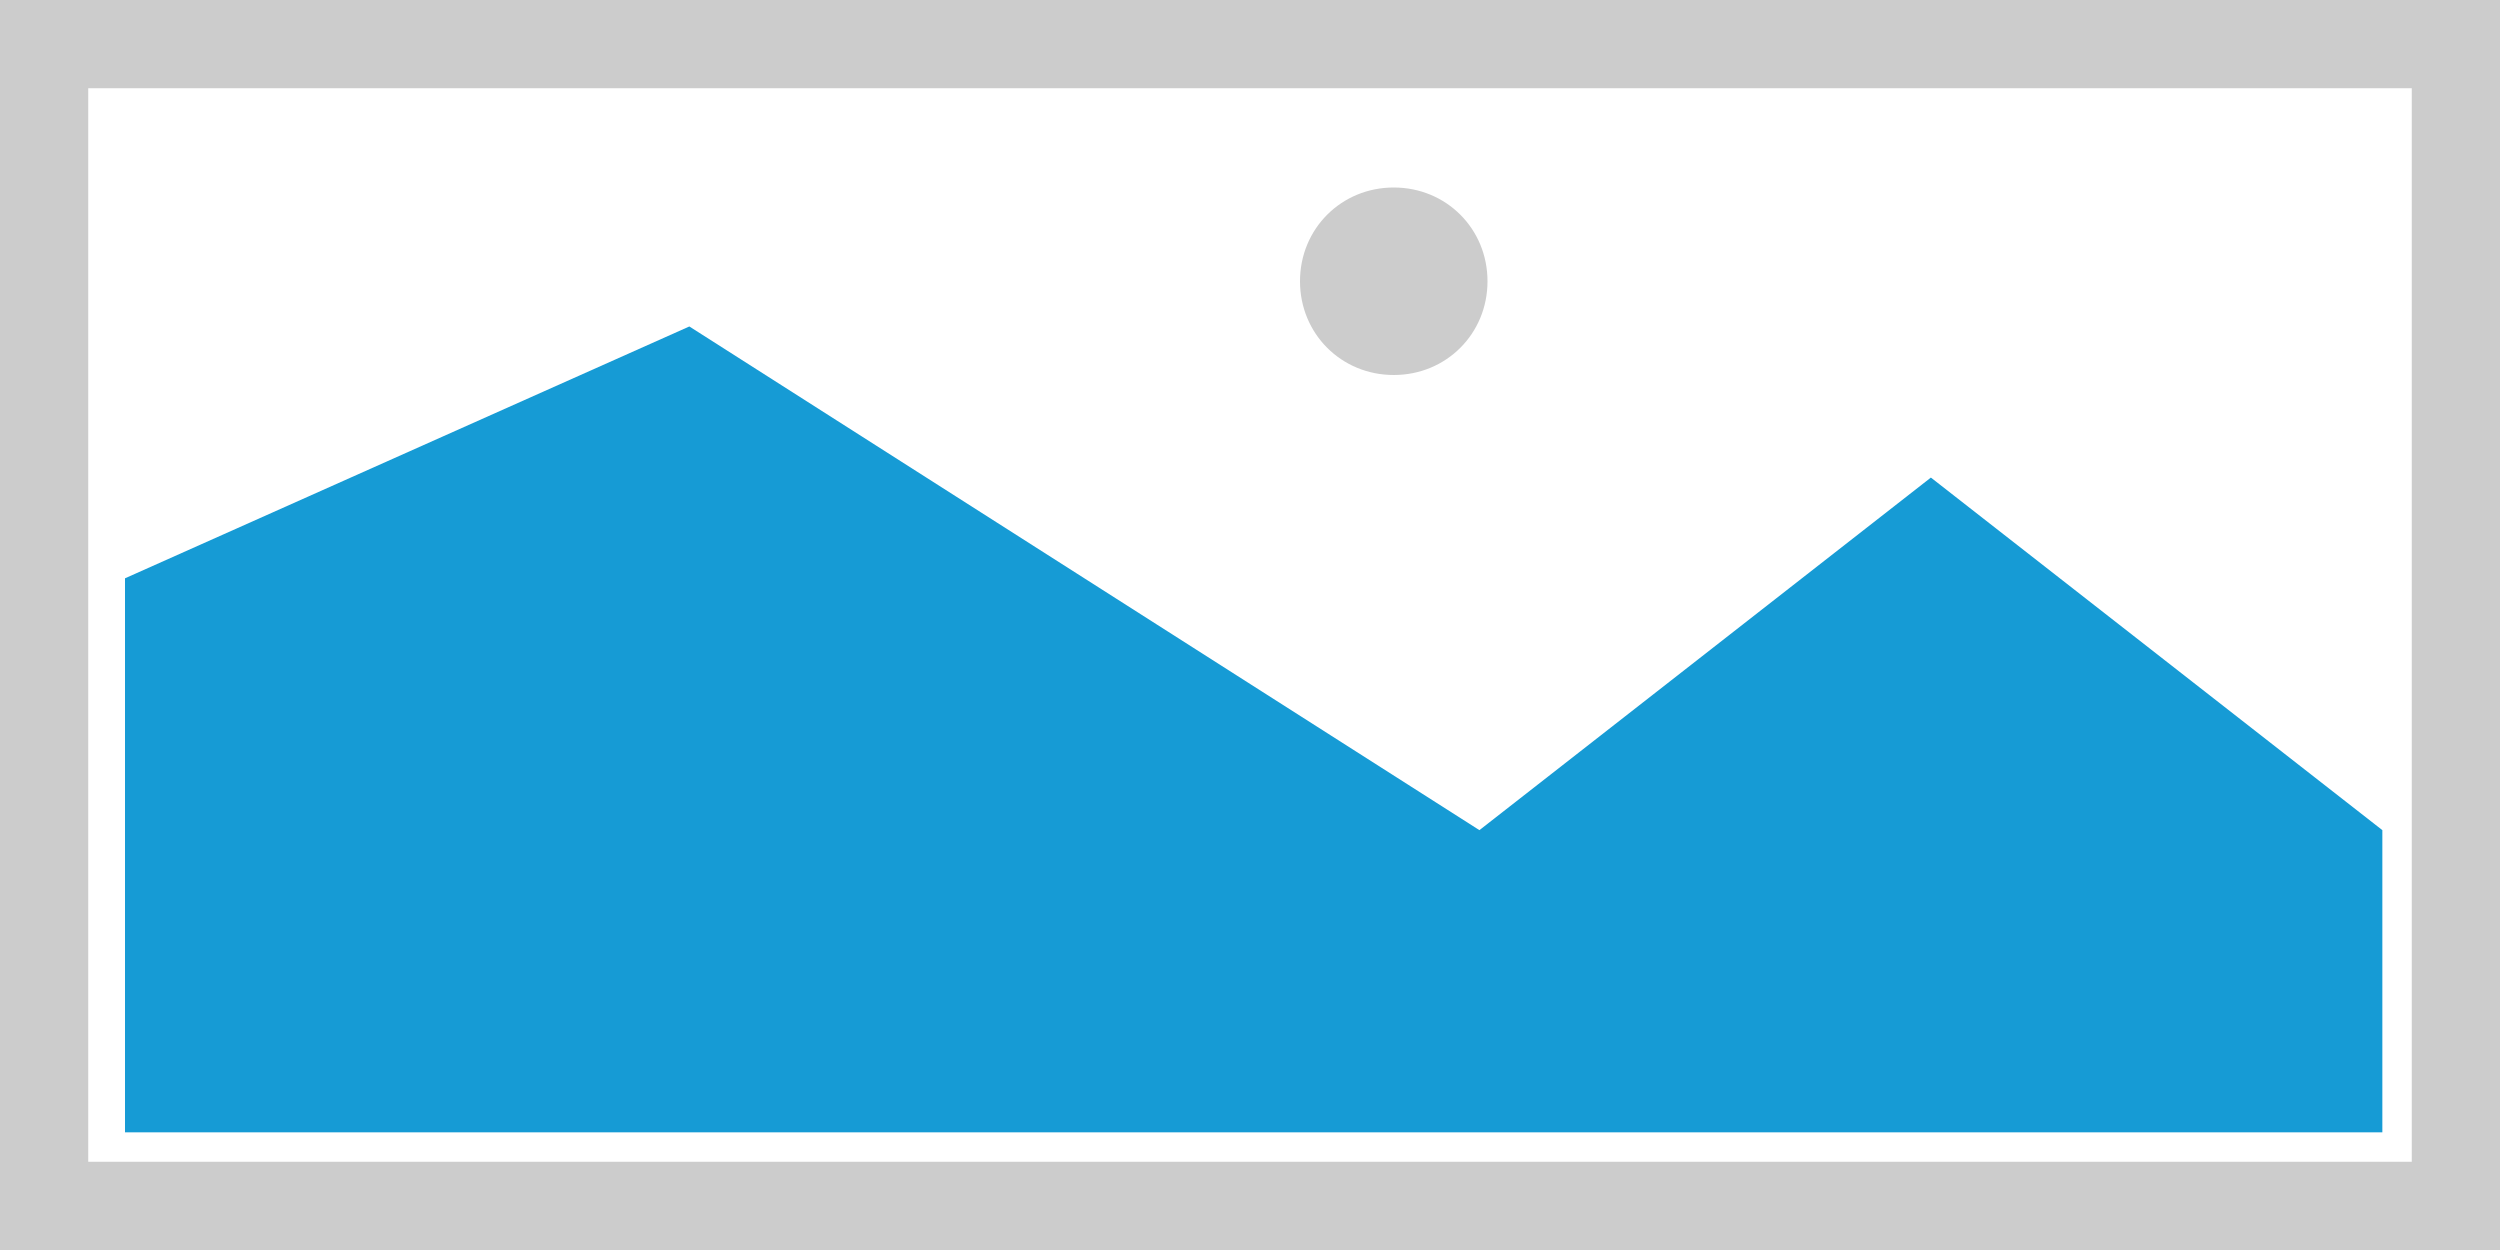
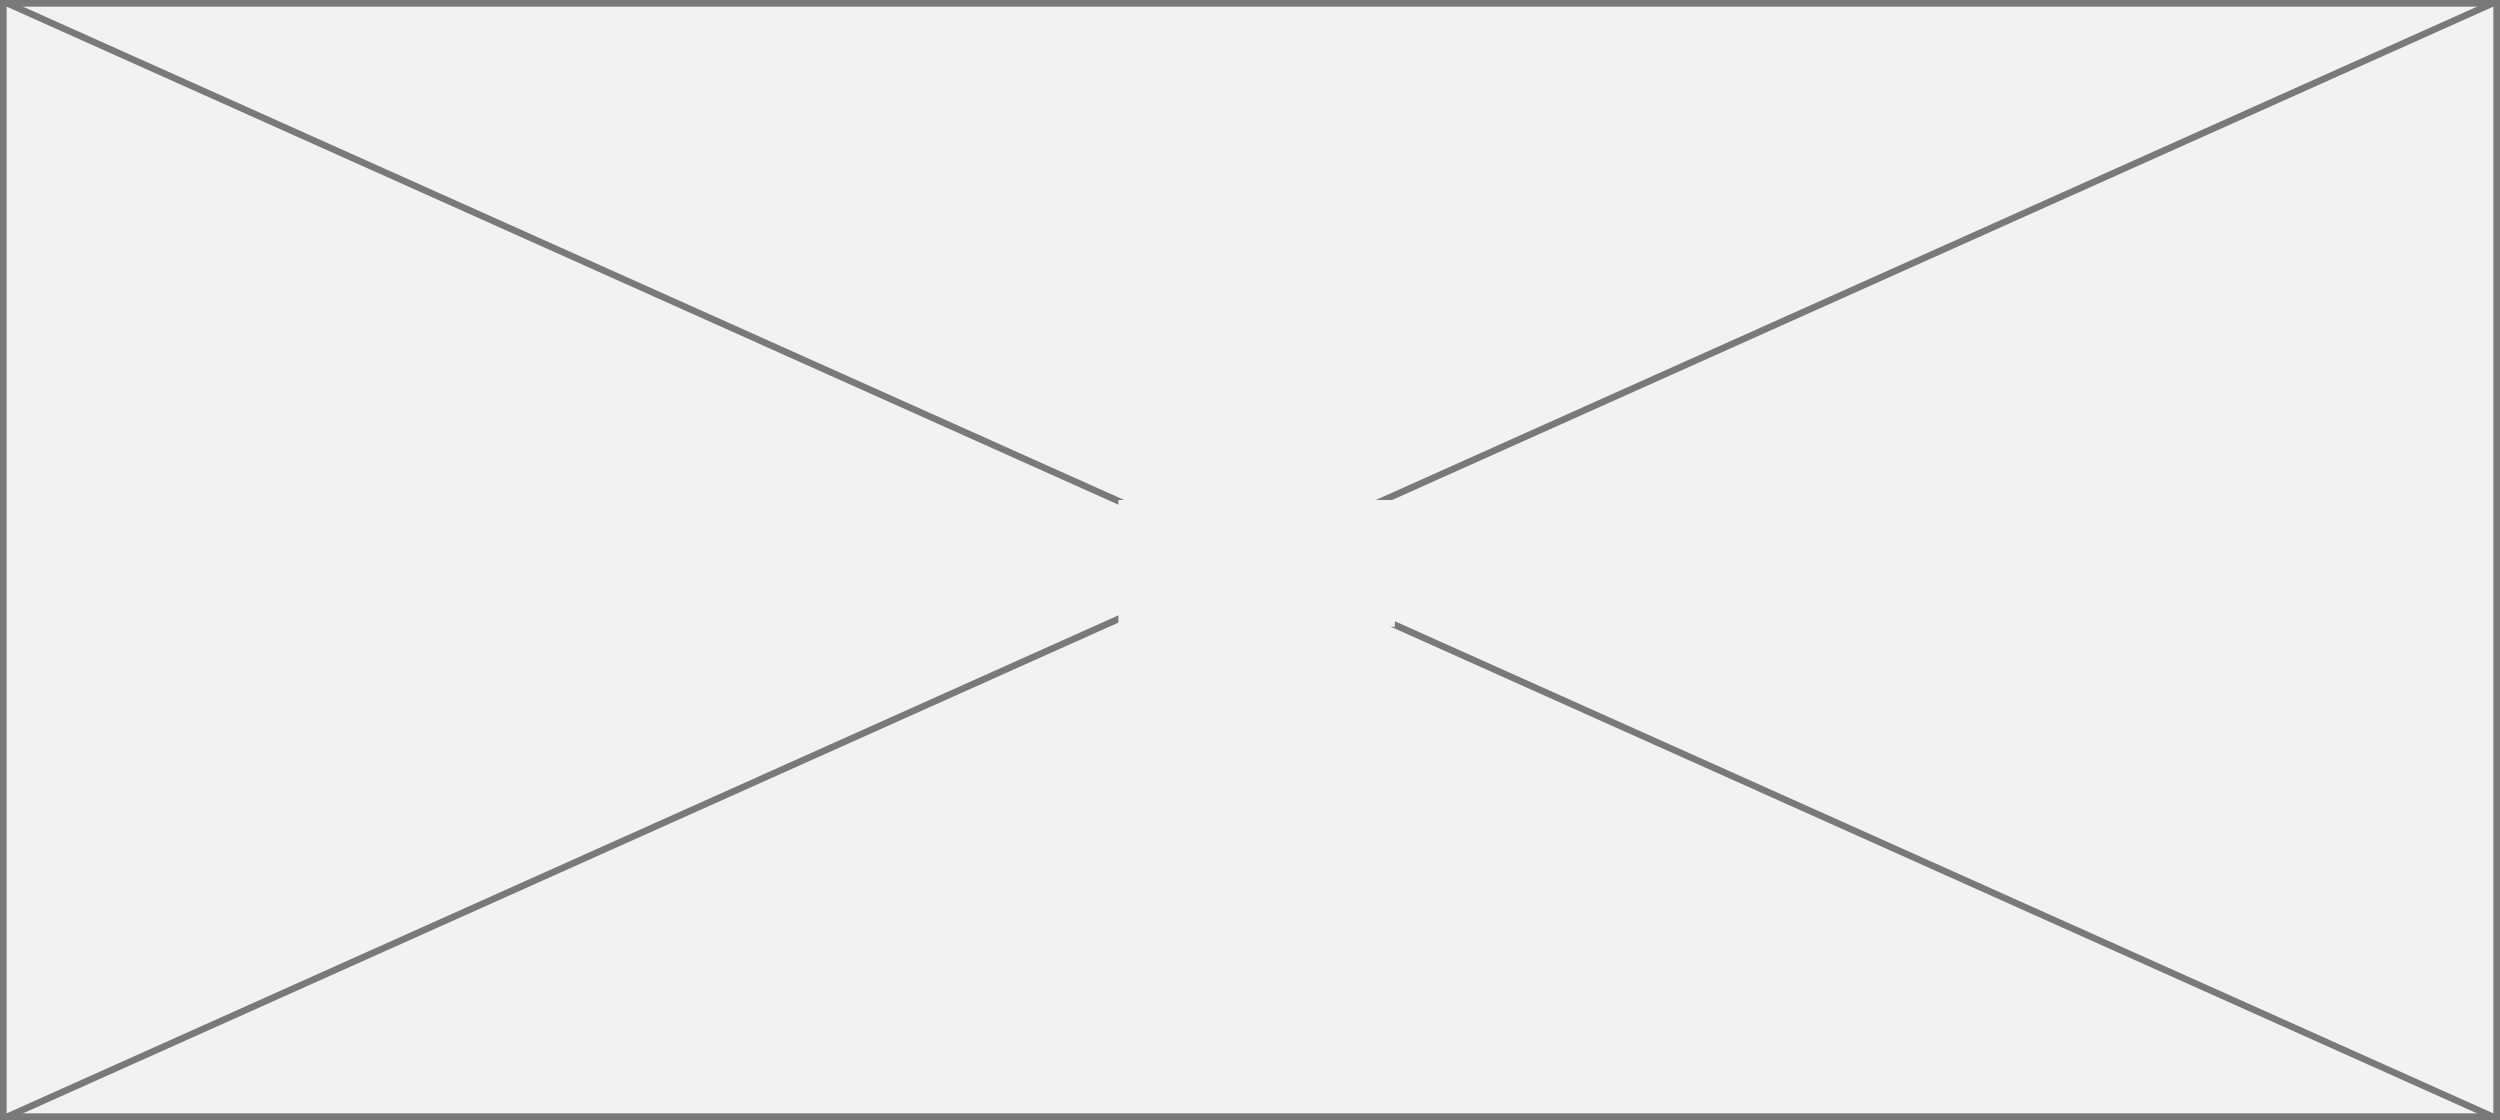
- <svg xmlns="http://www.w3.org/2000/svg" version="1.1" width="340px" height="170px">
-   <g transform="matrix(1 0 0 1 -20 -508 )">
-     <path d="M 20 508  L 360 508  L 360 678  L 20 678  L 20 508  " fill-rule="nonzero" fill="#cccccc" stroke="none" />
-     <path d="M 32 520  L 348 520  L 348 666  L 32 666  L 32 520  " fill-rule="nonzero" fill="#ffffff" stroke="none" />
-     <path d="M 209.55 559  C 202.41 559  196.8 553.39  196.8 546.25  C 196.8 539.11  202.41 533.5  209.55 533.5  C 216.69 533.5  222.3 539.11  222.3 546.25  C 222.3 553.39  216.69 559  209.55 559  " fill-rule="nonzero" fill="#cccccc" stroke="none" />
-     <path d="M 37 662  L 37 586.65  L 113.75 552.4  L 221.2 620.9  L 282.6 572.95  L 344 620.9  L 344 662  L 37 662  " fill-rule="nonzero" fill="#169bd5" stroke="none" />
+ <svg xmlns="http://www.w3.org/2000/svg" version="1.1" width="375px" height="168px">
+   <defs>
+     <mask fill="white" id="clip98">
+       <path d="M 167.76 73  L 209.24 73  L 209.24 92  L 167.76 92  Z M 0 -2  L 375 -2  L 375 166  L 0 166  Z " fill-rule="evenodd" />
+     </mask>
+   </defs>
+   <g transform="matrix(1 0 0 1 0 2 )">
+     <path d="M 0.5 -1.5  L 374.5 -1.5  L 374.5 165.5  L 0.5 165.5  L 0.5 -1.5  Z " fill-rule="nonzero" fill="#f2f2f2" stroke="none" />
+     <path d="M 0.5 -1.5  L 374.5 -1.5  L 374.5 165.5  L 0.5 165.5  L 0.5 -1.5  Z " stroke-width="1" stroke="#797979" fill="none" />
+     <path d="M 1.019 -1.544  L 373.981 165.544  M 373.981 -1.544  L 1.019 165.544  " stroke-width="1" stroke="#797979" fill="none" mask="url(#clip98)" />
  </g>
</svg>
